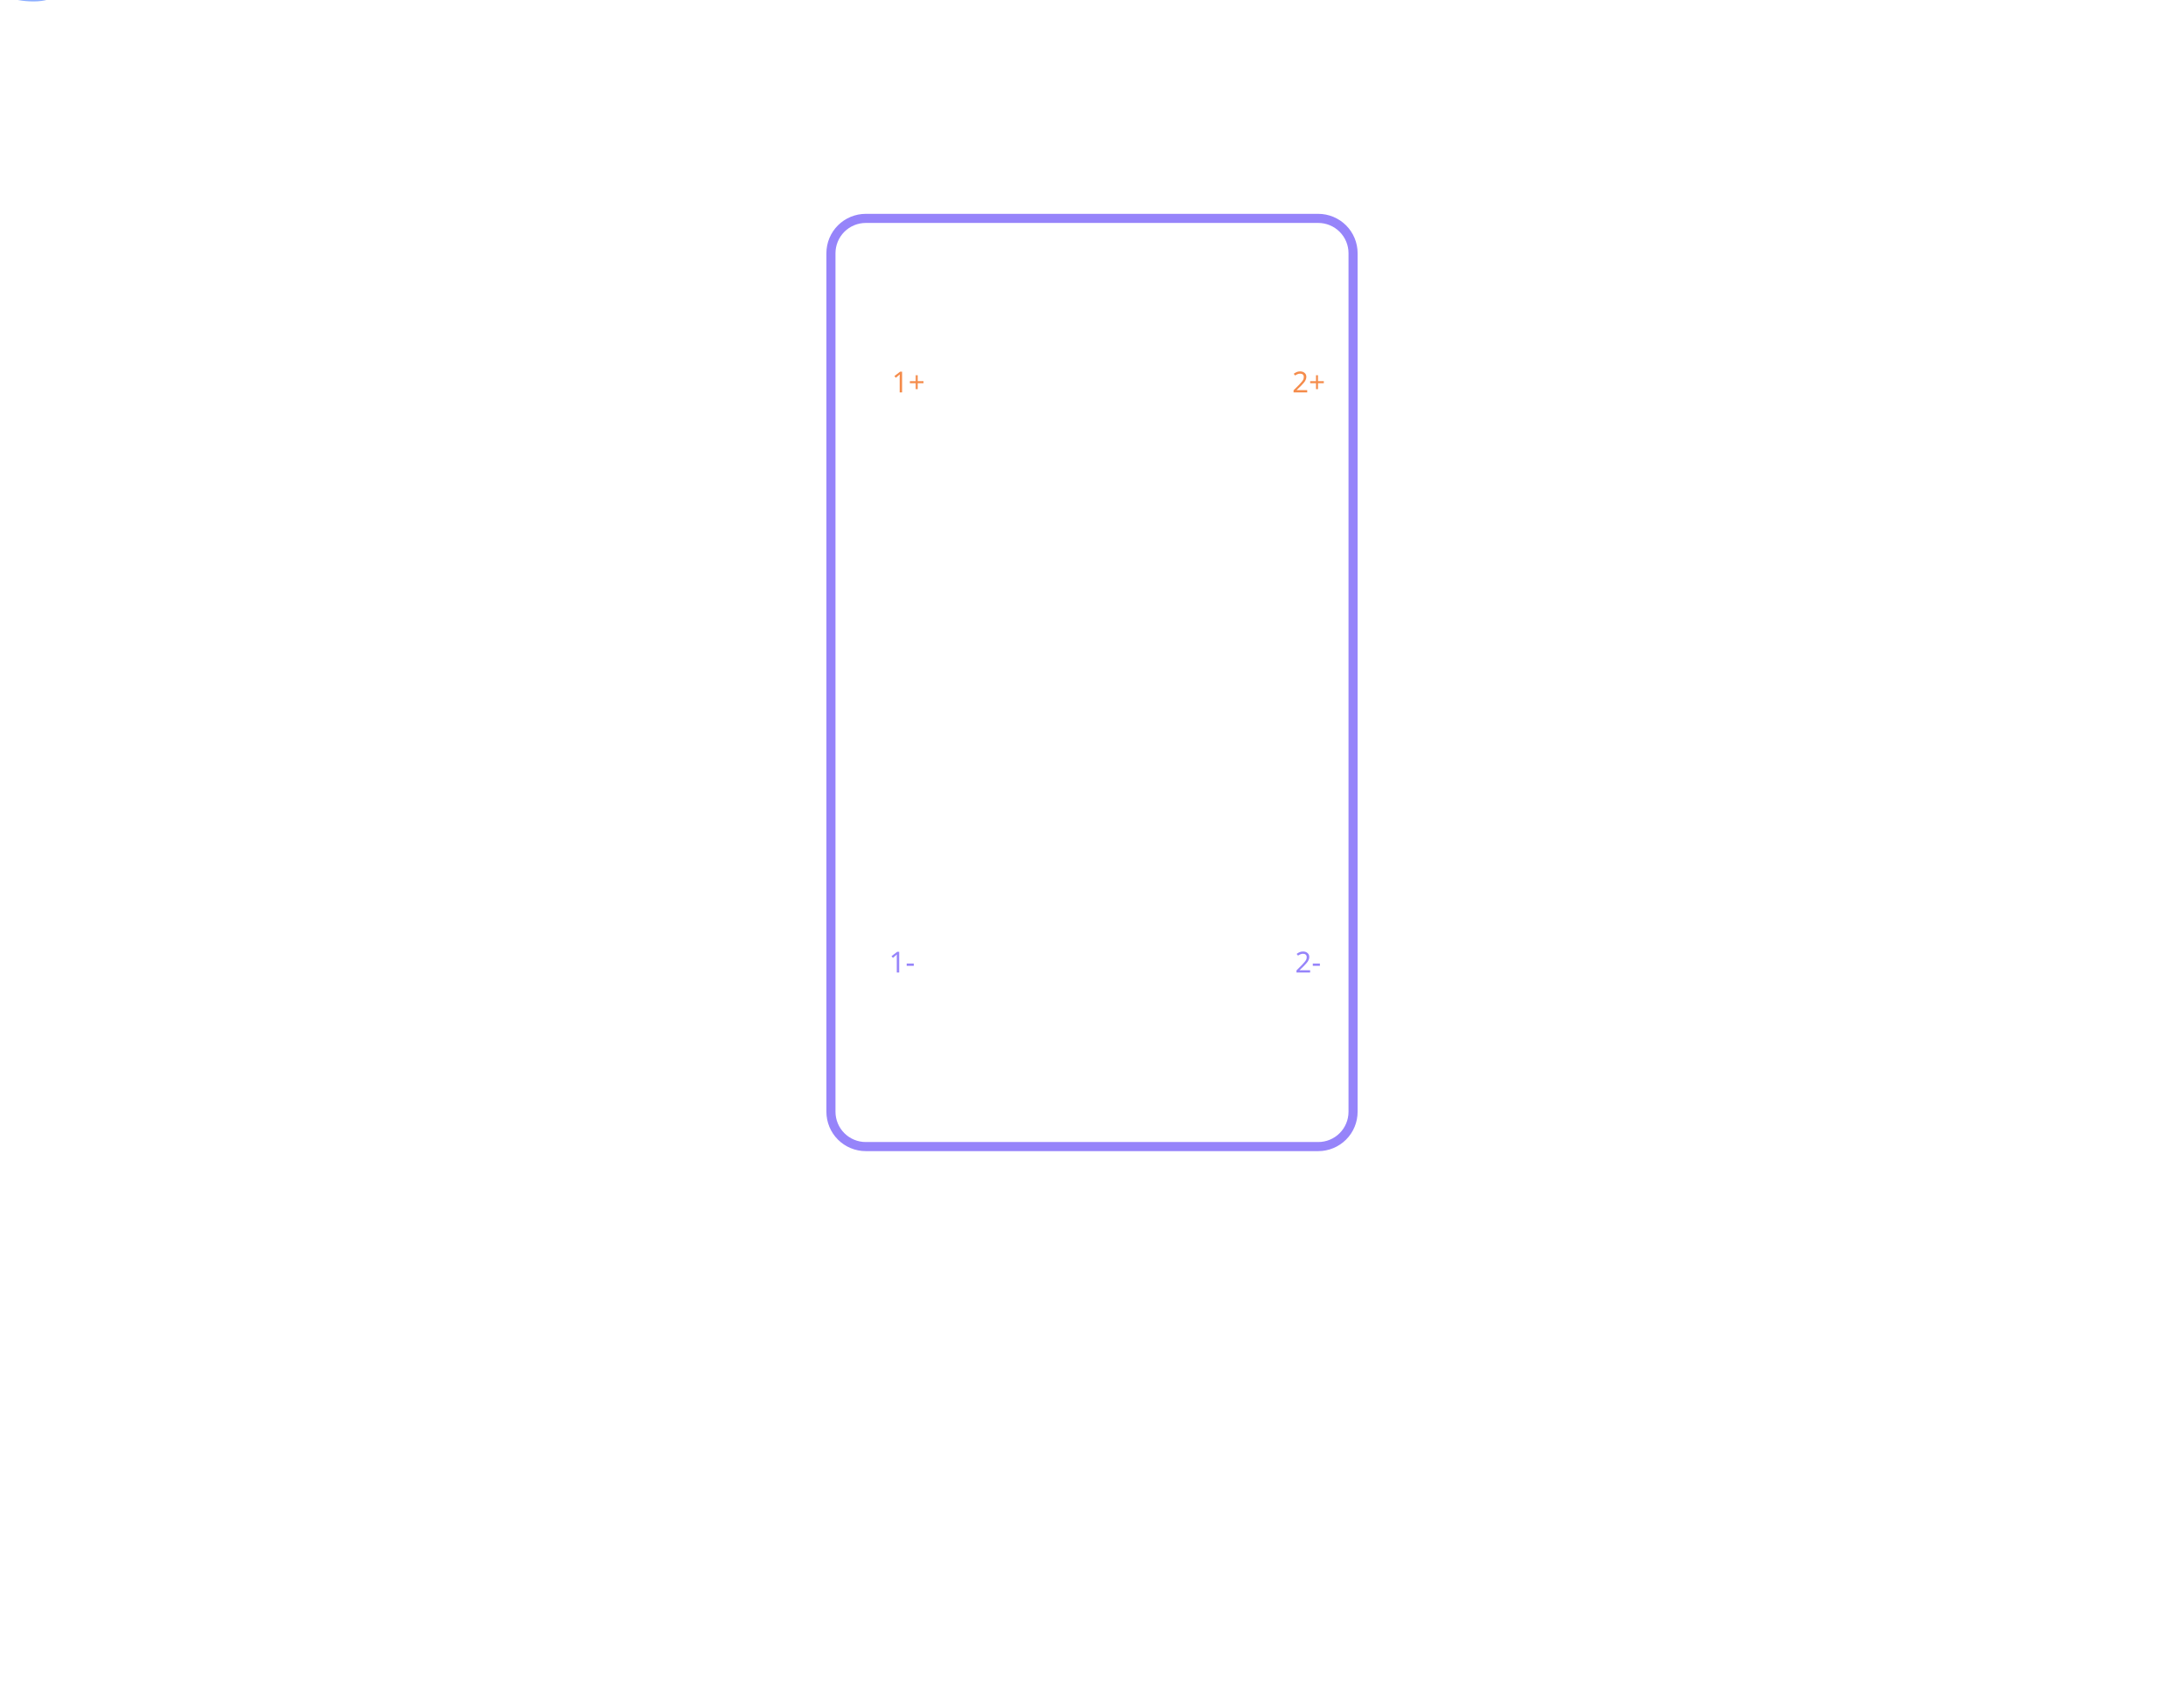
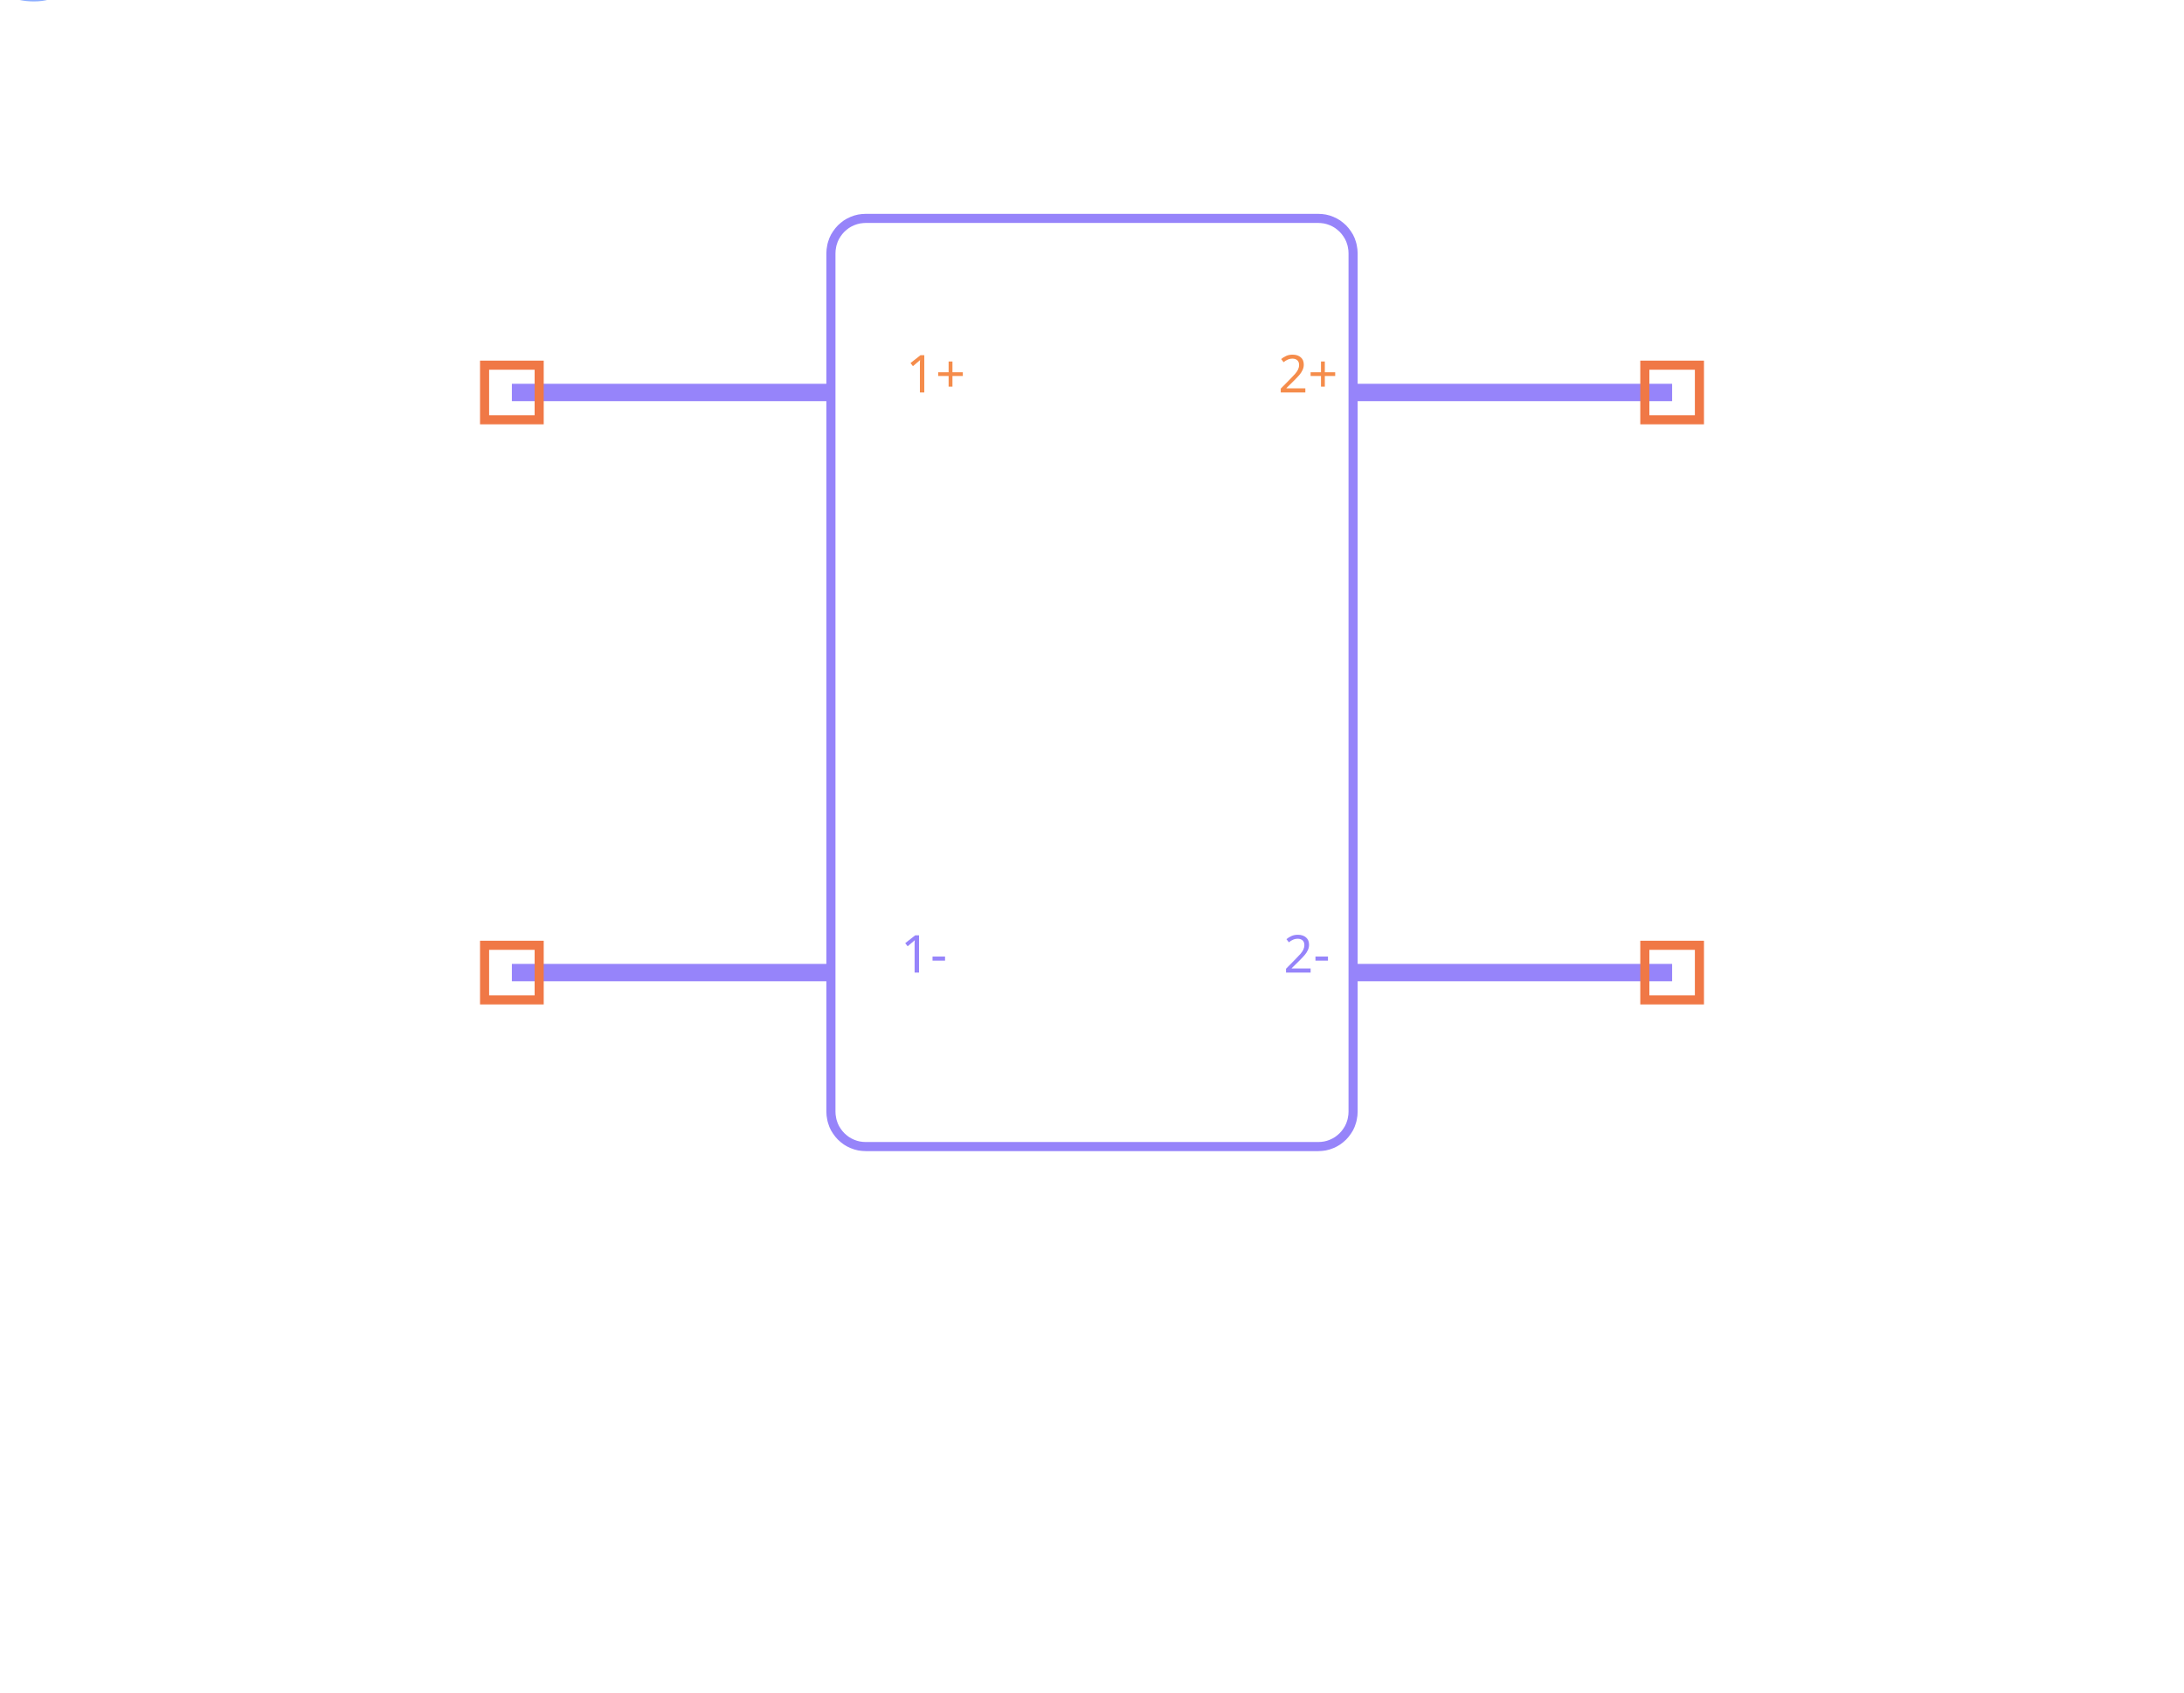
<svg xmlns="http://www.w3.org/2000/svg" width="240" height="186">
-   <path fill="none" stroke="#9684FA" stroke-width="1" stroke-linecap="round" stroke-linejoin="round" d="M91.312 122.175L91.312 27.825Q91.312 27.637 91.331 27.45Q91.349 27.263 91.386 27.079Q91.423 26.895 91.477 26.715Q91.532 26.535 91.604 26.361Q91.676 26.188 91.764 26.022Q91.853 25.856 91.957 25.7Q92.061 25.544 92.181 25.398Q92.3 25.253 92.433 25.12Q92.566 24.987 92.711 24.868Q92.856 24.749 93.012 24.645Q93.169 24.54 93.334 24.452Q93.5 24.363 93.674 24.291Q93.847 24.219 94.027 24.165Q94.207 24.11 94.391 24.073Q94.576 24.037 94.763 24.018Q94.95 24 95.138 24L144.863 24Q145.05 24 145.237 24.018Q145.424 24.037 145.609 24.073Q145.793 24.11 145.973 24.165Q146.153 24.219 146.326 24.291Q146.5 24.363 146.666 24.452Q146.831 24.54 146.988 24.645Q147.144 24.749 147.289 24.868Q147.434 24.987 147.567 25.12Q147.7 25.253 147.819 25.398Q147.938 25.544 148.043 25.7Q148.147 25.856 148.236 26.022Q148.324 26.188 148.396 26.361Q148.468 26.535 148.523 26.715Q148.577 26.895 148.614 27.079Q148.651 27.263 148.669 27.45Q148.688 27.637 148.688 27.825L148.688 122.175Q148.688 122.363 148.669 122.55Q148.651 122.737 148.614 122.921Q148.577 123.106 148.523 123.285Q148.468 123.465 148.396 123.639Q148.324 123.812 148.236 123.978Q148.147 124.144 148.043 124.3Q147.938 124.456 147.819 124.602Q147.7 124.747 147.567 124.88Q147.434 125.013 147.289 125.132Q147.144 125.251 146.988 125.355Q146.831 125.46 146.666 125.548Q146.5 125.637 146.326 125.709Q146.153 125.781 145.973 125.835Q145.793 125.89 145.609 125.926Q145.424 125.963 145.237 125.982Q145.05 126 144.863 126L95.138 126Q94.95 126 94.763 125.982Q94.576 125.963 94.391 125.926Q94.207 125.89 94.027 125.835Q93.847 125.781 93.674 125.709Q93.5 125.637 93.334 125.548Q93.169 125.46 93.012 125.355Q92.856 125.251 92.711 125.132Q92.566 125.013 92.433 124.88Q92.3 124.747 92.181 124.602Q92.061 124.456 91.957 124.3Q91.853 124.144 91.764 123.978Q91.676 123.812 91.604 123.639Q91.532 123.465 91.477 123.285Q91.423 123.106 91.386 122.921Q91.349 122.737 91.331 122.55Q91.312 122.363 91.312 122.175Z" />
-   <text fill="#F58C4B" transform="translate(98.0062 43.125)" font-size="3.188" font-family="IBM Plex Sans" x="-1.913, 0, " y="1.195, ">
+   <path fill="none" stroke="#9684FA" stroke-width="1" stroke-linecap="round" stroke-linejoin="round" d="M91.31 122.18L91.31 27.83Q91.31 27.64 91.33 27.45Q91.35 27.26 91.39 27.08Q91.42 26.89 91.48 26.71Q91.53 26.53 91.6 26.36Q91.68 26.19 91.76 26.02Q91.85 25.86 91.96 25.7Q92.06 25.54 92.18 25.4Q92.3 25.25 92.43 25.12Q92.57 24.99 92.71 24.87Q92.86 24.75 93.01 24.64Q93.17 24.54 93.33 24.45Q93.5 24.36 93.67 24.29Q93.85 24.22 94.03 24.16Q94.21 24.11 94.39 24.07Q94.58 24.04 94.76 24.02Q94.95 24 95.14 24L144.86 24Q145.05 24 145.24 24.02Q145.42 24.04 145.61 24.07Q145.79 24.11 145.97 24.16Q146.15 24.22 146.33 24.29Q146.5 24.36 146.67 24.45Q146.83 24.54 146.99 24.64Q147.14 24.75 147.29 24.87Q147.43 24.99 147.57 25.12Q147.7 25.25 147.82 25.4Q147.94 25.54 148.04 25.7Q148.15 25.86 148.24 26.02Q148.32 26.19 148.4 26.36Q148.47 26.53 148.52 26.71Q148.58 26.89 148.61 27.08Q148.65 27.26 148.67 27.45Q148.69 27.64 148.69 27.83L148.69 122.18Q148.69 122.36 148.67 122.55Q148.65 122.74 148.61 122.92Q148.58 123.11 148.52 123.29Q148.47 123.47 148.4 123.64Q148.32 123.81 148.24 123.98Q148.15 124.14 148.04 124.3Q147.94 124.46 147.82 124.6Q147.7 124.75 147.57 124.88Q147.43 125.01 147.29 125.13Q147.14 125.25 146.99 125.36Q146.83 125.46 146.67 125.55Q146.5 125.64 146.33 125.71Q146.15 125.78 145.97 125.84Q145.79 125.89 145.61 125.93Q145.42 125.96 145.24 125.98Q145.05 126 144.86 126L95.14 126Q94.95 126 94.76 125.98Q94.58 125.96 94.39 125.93Q94.21 125.89 94.03 125.84Q93.85 125.78 93.67 125.71Q93.5 125.64 93.33 125.55Q93.17 125.46 93.01 125.36Q92.86 125.25 92.71 125.13Q92.57 125.01 92.43 124.88Q92.3 124.75 92.18 124.6Q92.06 124.46 91.96 124.3Q91.85 124.14 91.76 123.98Q91.68 123.81 91.6 123.64Q91.53 123.47 91.48 123.29Q91.42 123.11 91.39 122.92Q91.35 122.74 91.33 122.55Q91.31 122.36 91.31 122.18Z" />
+   <text fill="#F58C4B" transform="translate(99.54 43.13)" font-size="5.74" font-family="IBM Plex Sans" x="-3.44, 0, " y="2.15, ">
			1+
	</text>
-   <text fill="#9684FA" transform="translate(97.6859 106.875)" font-size="3.188" font-family="IBM Plex Sans" x="-1.592, 0.32, " y="1.195, ">
+   <text fill="#9684FA" transform="translate(98.96 106.88)" font-size="5.74" font-family="IBM Plex Sans" x="-2.87, 0.58, " y="2.15, ">
			1-
	</text>
-   <text fill="#F58C4B" transform="translate(141.994 43.125)" font-size="3.188" font-family="IBM Plex Sans" x="-1.913, 0, " y="1.195, ">
+   <text fill="#F58C4B" transform="translate(140.46 43.13)" font-size="5.74" font-family="IBM Plex Sans" x="-3.44, 0, " y="2.15, ">
			2+
	</text>
-   <text fill="#9684FA" transform="translate(142.314 106.875)" font-size="3.188" font-family="IBM Plex Sans" x="-1.592, 0.32, " y="1.195, ">
+   <text fill="#9684FA" transform="translate(141.04 106.88)" font-size="5.74" font-family="IBM Plex Sans" x="-2.87, 0.58, " y="2.15, ">
			2-
	</text>
-   <text fill="#8CAEFF" font-size="15" font-weight="500" font-family="IBM Plex Sans SemiBold, IBM Plex Sans" x="100.582, 109.748, 120.082, 130.418, " y="172.32, ">
+   <path fill="none" stroke="#9684FA" stroke-width="1.91" stroke-miterlimit="4" d="M56.25 43.13L91.31 43.13" />
+   <path fill="none" stroke="#9684FA" stroke-width="1.91" stroke-miterlimit="4" d="M56.25 106.88L91.31 106.88" />
+   <path fill="none" stroke="#9684FA" stroke-width="1.91" stroke-miterlimit="4" d="M183.75 43.13L148.69 43.13" />
+   <path fill="none" stroke="#9684FA" stroke-width="1.91" stroke-miterlimit="4" d="M183.75 106.88L148.69 106.88" />
+   <rect fill="none" stroke="#F07846" stroke-width="1" stroke-miterlimit="4" x="53.25" y="40.13" width="6" height="6" />
+   <rect fill="none" stroke="#F07846" stroke-width="1" stroke-miterlimit="4" x="53.25" y="103.88" width="6" height="6" />
+   <rect fill="none" stroke="#F07846" stroke-width="1" stroke-miterlimit="4" x="180.75" y="40.13" width="6" height="6" />
+   <rect fill="none" stroke="#F07846" stroke-width="1" stroke-miterlimit="4" x="180.75" y="103.88" width="6" height="6" />
+   <text fill="#8CAEFF" font-size="15" font-weight="600" font-family="IBM Plex Sans" x="100.58, 109.75, 120.08, 130.42, " y="172.32, ">
			SDD2
	</text>
</svg>
